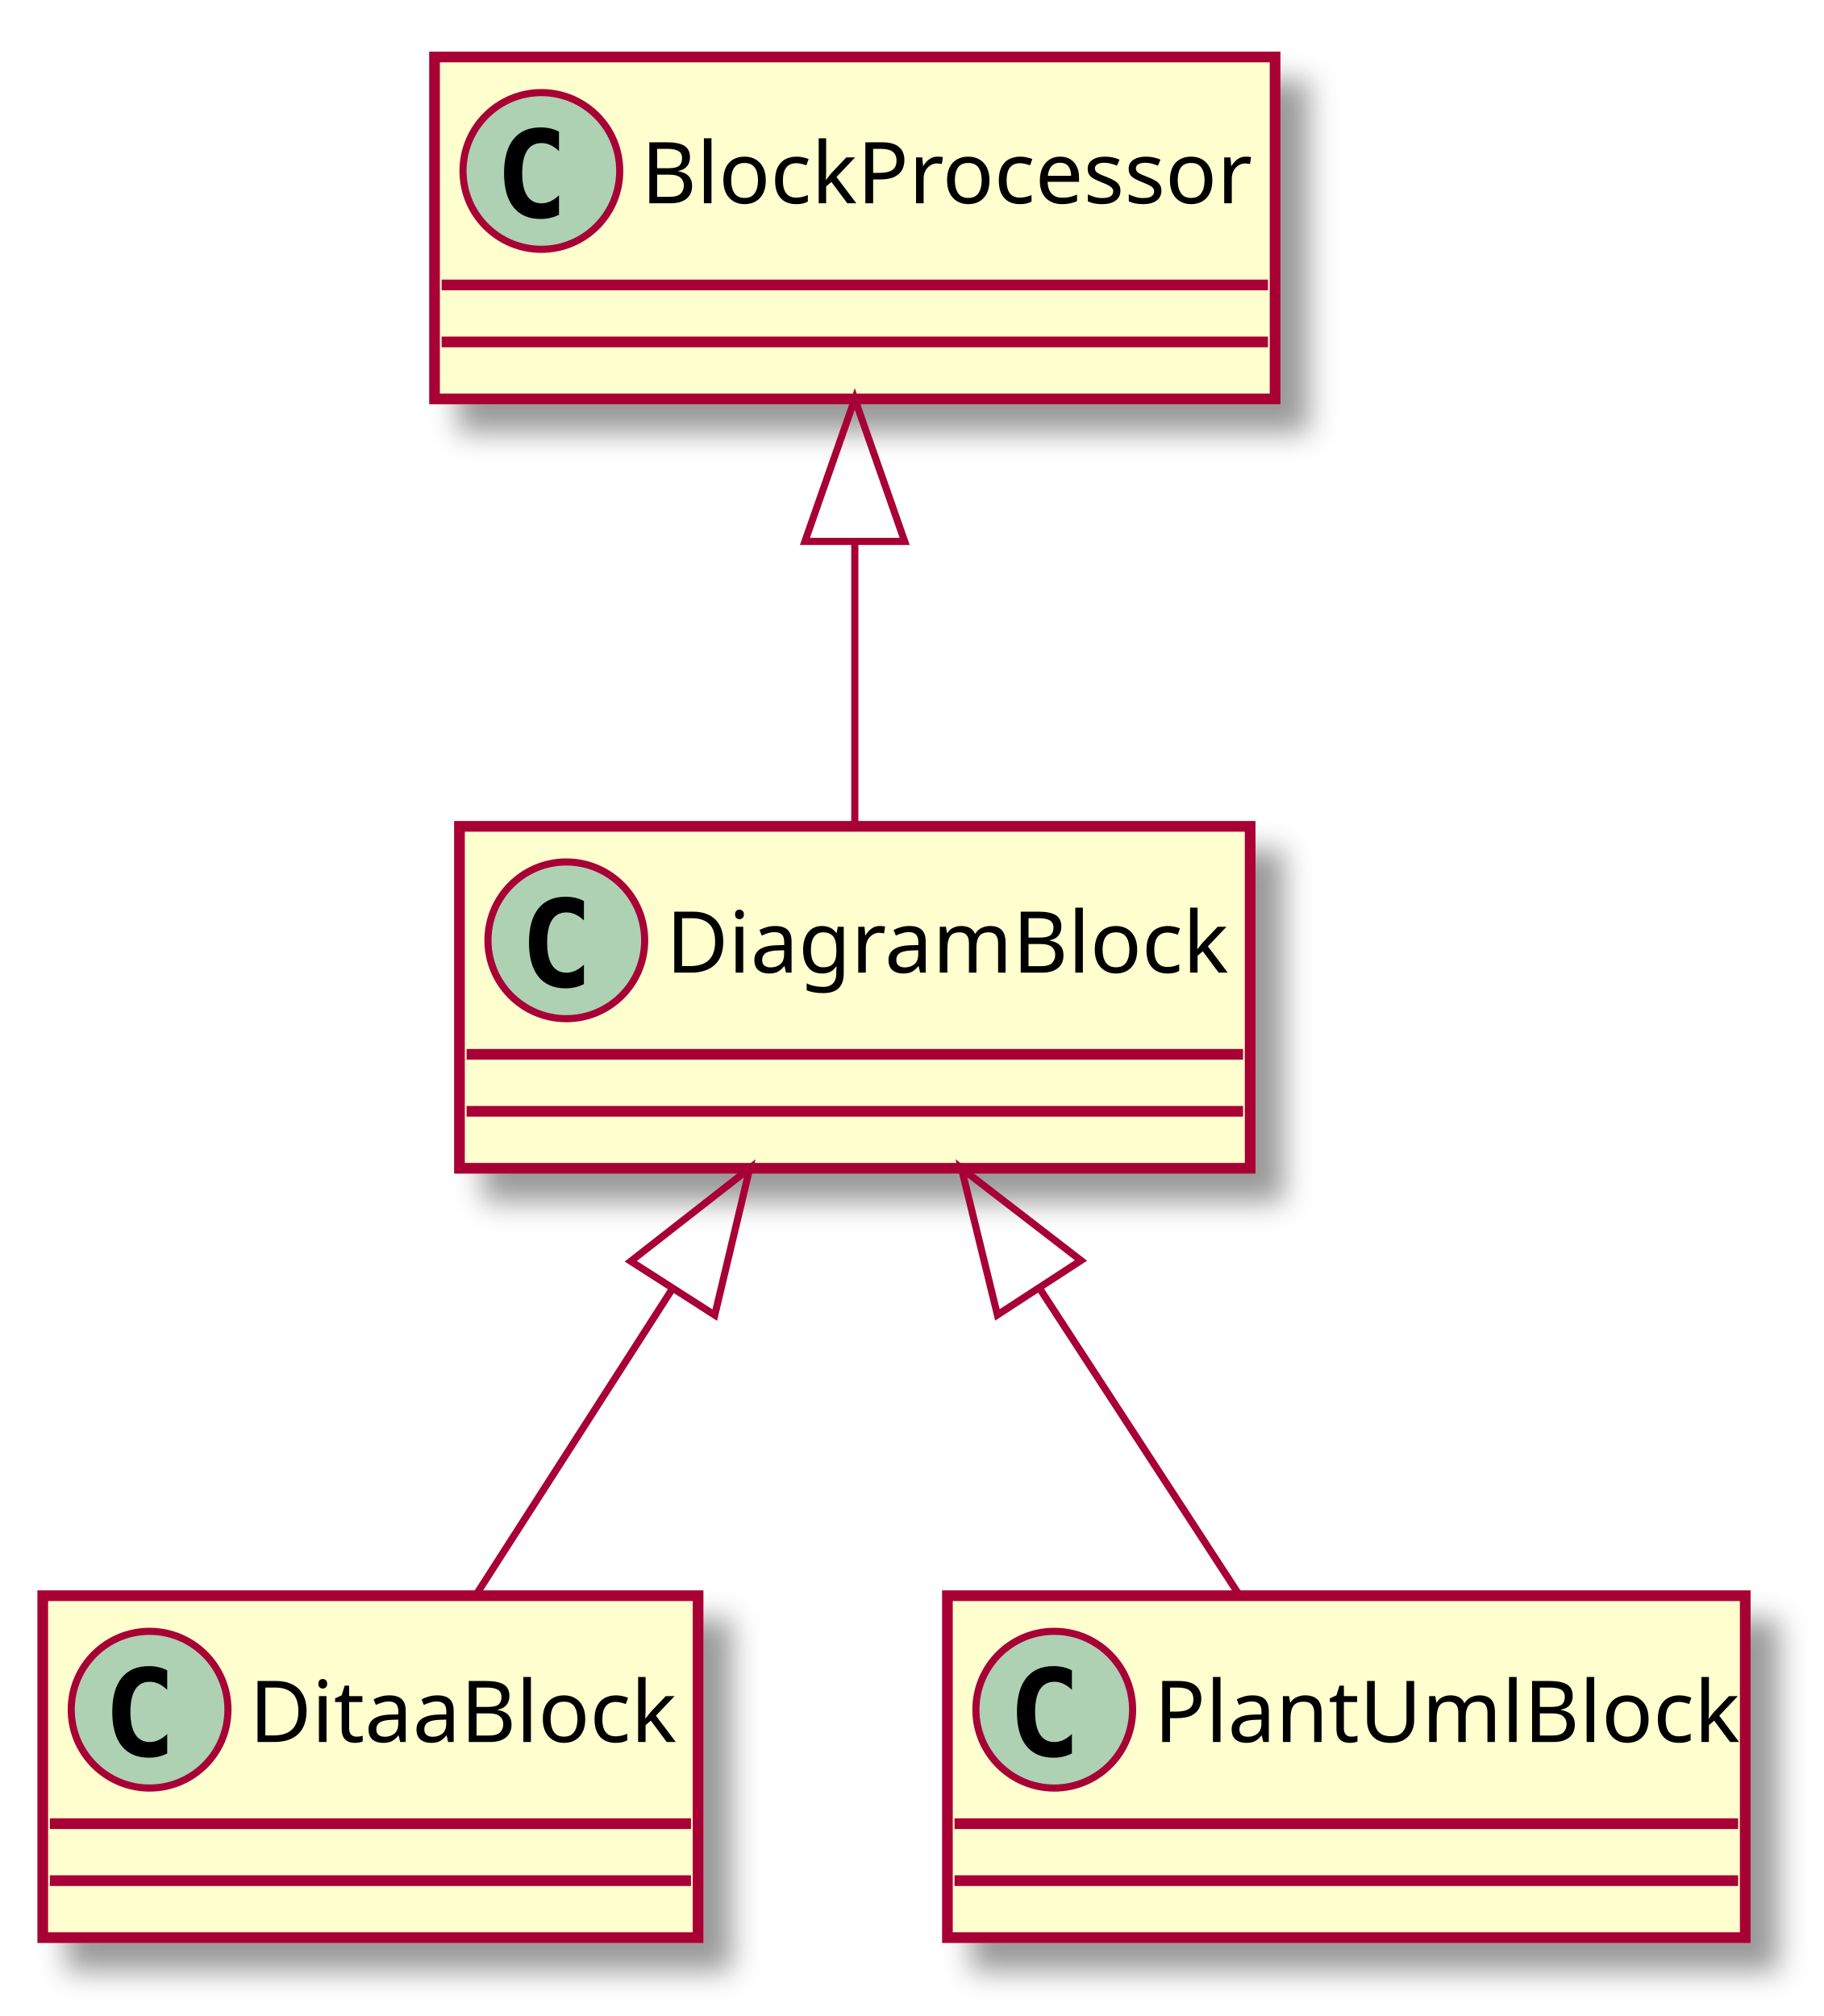
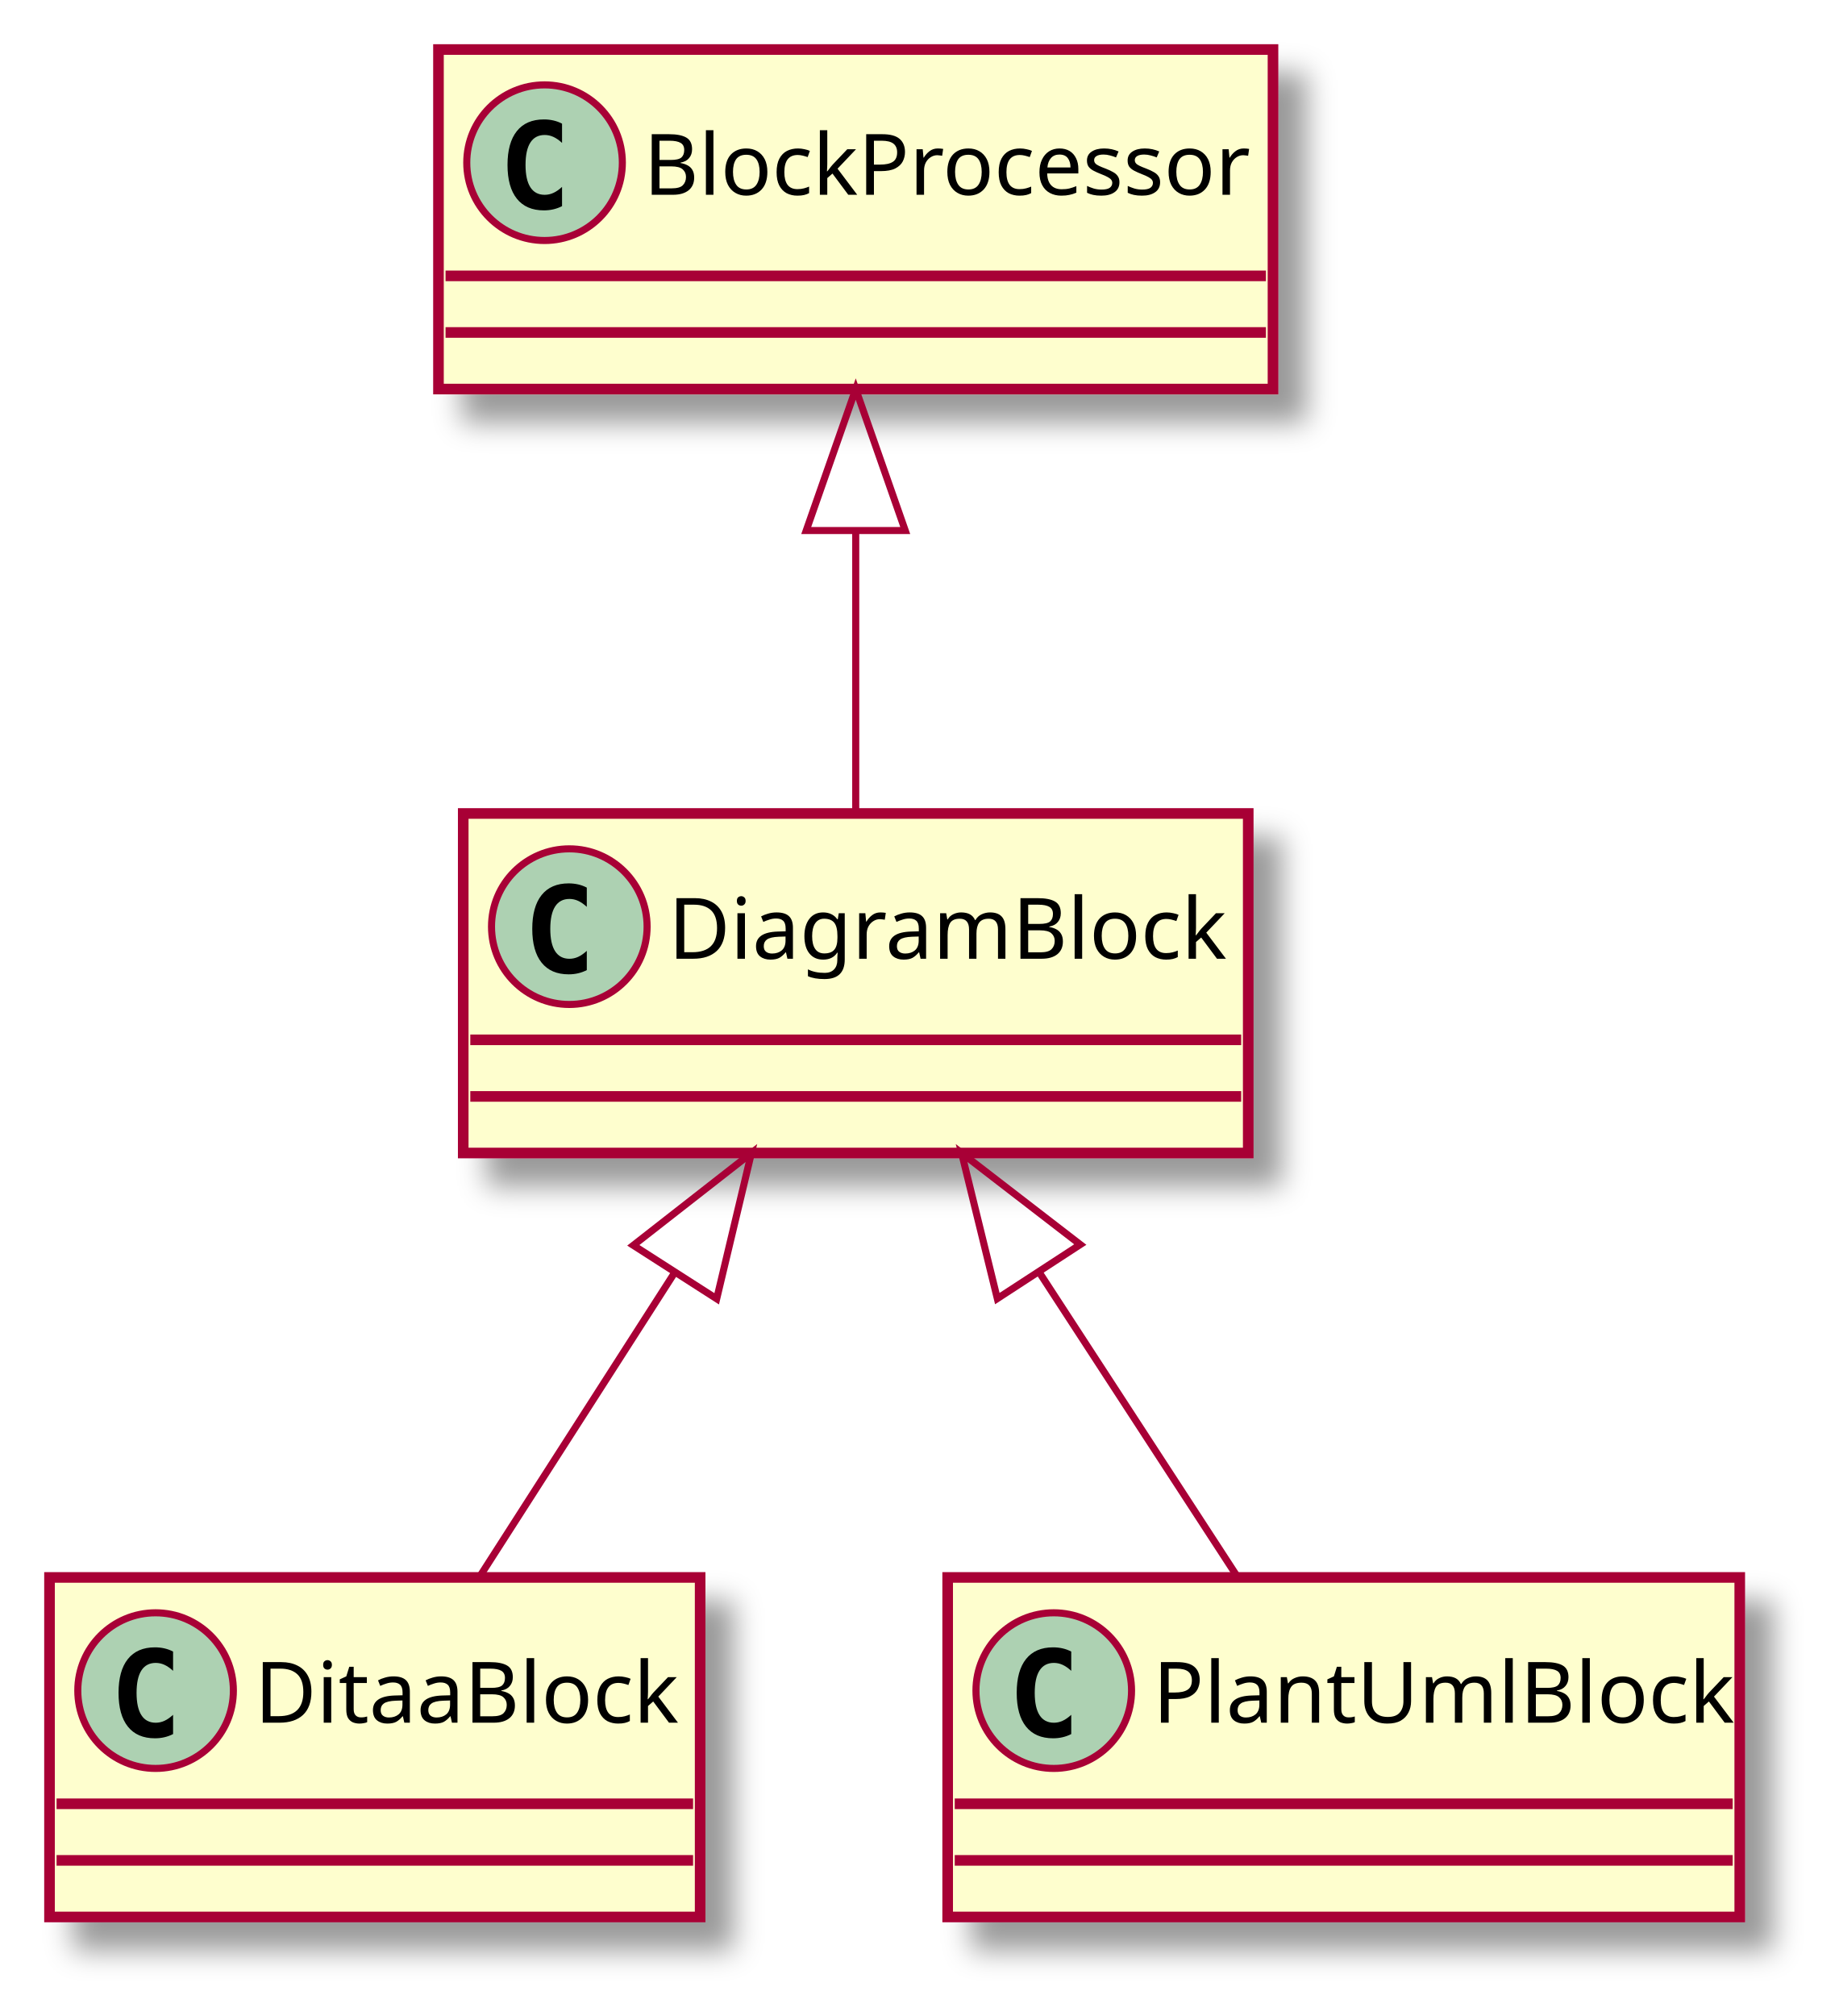
- <svg xmlns="http://www.w3.org/2000/svg" contentScriptType="application/ecmascript" contentStyleType="text/css" height="283px" preserveAspectRatio="none" style="width:256px;height:283px;" version="1.1" viewBox="0 0 256 283" width="256px" zoomAndPan="magnify">
+ <svg xmlns="http://www.w3.org/2000/svg" contentScriptType="application/ecmascript" contentStyleType="text/css" height="285px" preserveAspectRatio="none" style="width:260px;height:285px;background:#FFFFFF;" version="1.1" viewBox="0 0 260 285" width="260px" zoomAndPan="magnify">
  <defs>
    <filter height="300%" id="fm8cg9hnvijcw" width="300%" x="-1" y="-1">
      <feGaussianBlur result="blurOut" stdDeviation="2.0" />
      <feColorMatrix in="blurOut" result="blurOut2" type="matrix" values="0 0 0 0 0 0 0 0 0 0 0 0 0 0 0 0 0 0 .4 0" />
      <feOffset dx="4.0" dy="4.0" in="blurOut2" result="blurOut3" />
      <feBlend in="SourceGraphic" in2="blurOut3" mode="normal" />
    </filter>
  </defs>
  <g>
-     <rect fill="#FEFECE" filter="url(#fm8cg9hnvijcw)" height="48" id="BlockProcessor" style="stroke: #A80036; stroke-width: 1.5;" width="118" x="61" y="8" />
-     <ellipse cx="76" cy="24" fill="#ADD1B2" rx="11" ry="11" style="stroke: #A80036; stroke-width: 1.0;" />
-     <path d="M78.473,30.143 Q77.892,30.442 77.253,30.591 Q76.614,30.741 75.908,30.741 Q73.401,30.741 72.082,29.089 Q70.762,27.437 70.762,24.316 Q70.762,21.186 72.082,19.535 Q73.401,17.883 75.908,17.883 Q76.614,17.883 77.261,18.032 Q77.909,18.182 78.473,18.48 L78.473,21.203 Q77.842,20.622 77.249,20.352 Q76.655,20.082 76.024,20.082 Q74.68,20.082 73.995,21.149 Q73.31,22.216 73.31,24.316 Q73.31,26.408 73.995,27.474 Q74.68,28.541 76.024,28.541 Q76.655,28.541 77.249,28.271 Q77.842,28.002 78.473,27.42 Z " />
-     <text fill="#000000" font-family="sans-serif" font-size="12" lengthAdjust="spacingAndGlyphs" textLength="86" x="90" y="28.535">BlockProcessor</text>
-     <line style="stroke: #A80036; stroke-width: 1.5;" x1="62" x2="178" y1="40" y2="40" />
-     <line style="stroke: #A80036; stroke-width: 1.5;" x1="62" x2="178" y1="48" y2="48" />
-     <rect fill="#FEFECE" filter="url(#fm8cg9hnvijcw)" height="48" id="DiagramBlock" style="stroke: #A80036; stroke-width: 1.5;" width="111" x="64.5" y="116" />
-     <ellipse cx="79.5" cy="132" fill="#ADD1B2" rx="11" ry="11" style="stroke: #A80036; stroke-width: 1.0;" />
-     <path d="M81.973,138.143 Q81.392,138.442 80.753,138.591 Q80.114,138.741 79.408,138.741 Q76.901,138.741 75.582,137.089 Q74.262,135.437 74.262,132.316 Q74.262,129.186 75.582,127.535 Q76.901,125.883 79.408,125.883 Q80.114,125.883 80.761,126.032 Q81.409,126.182 81.973,126.481 L81.973,129.203 Q81.342,128.622 80.749,128.352 Q80.155,128.083 79.524,128.083 Q78.18,128.083 77.495,129.149 Q76.81,130.216 76.81,132.316 Q76.81,134.408 77.495,135.474 Q78.18,136.541 79.524,136.541 Q80.155,136.541 80.749,136.271 Q81.342,136.001 81.973,135.42 Z " />
-     <text fill="#000000" font-family="sans-serif" font-size="12" lengthAdjust="spacingAndGlyphs" textLength="79" x="93.5" y="136.535">DiagramBlock</text>
-     <line style="stroke: #A80036; stroke-width: 1.5;" x1="65.5" x2="174.5" y1="148" y2="148" />
-     <line style="stroke: #A80036; stroke-width: 1.5;" x1="65.5" x2="174.5" y1="156" y2="156" />
-     <rect fill="#FEFECE" filter="url(#fm8cg9hnvijcw)" height="48" id="DitaaBlock" style="stroke: #A80036; stroke-width: 1.5;" width="92" x="6" y="224" />
-     <ellipse cx="21" cy="240" fill="#ADD1B2" rx="11" ry="11" style="stroke: #A80036; stroke-width: 1.0;" />
-     <path d="M23.473,246.143 Q22.892,246.442 22.253,246.591 Q21.614,246.741 20.908,246.741 Q18.401,246.741 17.081,245.089 Q15.762,243.437 15.762,240.316 Q15.762,237.186 17.081,235.535 Q18.401,233.883 20.908,233.883 Q21.614,233.883 22.261,234.032 Q22.909,234.182 23.473,234.481 L23.473,237.203 Q22.842,236.622 22.249,236.352 Q21.655,236.083 21.024,236.083 Q19.68,236.083 18.995,237.149 Q18.31,238.216 18.31,240.316 Q18.31,242.408 18.995,243.474 Q19.68,244.541 21.024,244.541 Q21.655,244.541 22.249,244.271 Q22.842,244.001 23.473,243.42 Z " />
-     <text fill="#000000" font-family="sans-serif" font-size="12" lengthAdjust="spacingAndGlyphs" textLength="60" x="35" y="244.535">DitaaBlock</text>
-     <line style="stroke: #A80036; stroke-width: 1.5;" x1="7" x2="97" y1="256" y2="256" />
-     <line style="stroke: #A80036; stroke-width: 1.5;" x1="7" x2="97" y1="264" y2="264" />
-     <rect fill="#FEFECE" filter="url(#fm8cg9hnvijcw)" height="48" id="PlantUmlBlock" style="stroke: #A80036; stroke-width: 1.5;" width="112" x="133" y="224" />
-     <ellipse cx="148" cy="240" fill="#ADD1B2" rx="11" ry="11" style="stroke: #A80036; stroke-width: 1.0;" />
-     <path d="M150.473,246.143 Q149.892,246.442 149.253,246.591 Q148.614,246.741 147.908,246.741 Q145.401,246.741 144.082,245.089 Q142.762,243.437 142.762,240.316 Q142.762,237.186 144.082,235.535 Q145.401,233.883 147.908,233.883 Q148.614,233.883 149.261,234.032 Q149.909,234.182 150.473,234.481 L150.473,237.203 Q149.842,236.622 149.249,236.352 Q148.655,236.083 148.024,236.083 Q146.68,236.083 145.995,237.149 Q145.31,238.216 145.31,240.316 Q145.31,242.408 145.995,243.474 Q146.68,244.541 148.024,244.541 Q148.655,244.541 149.249,244.271 Q149.842,244.001 150.473,243.42 Z " />
-     <text fill="#000000" font-family="sans-serif" font-size="12" lengthAdjust="spacingAndGlyphs" textLength="80" x="162" y="244.535">PlantUmlBlock</text>
-     <line style="stroke: #A80036; stroke-width: 1.5;" x1="134" x2="244" y1="256" y2="256" />
-     <line style="stroke: #A80036; stroke-width: 1.5;" x1="134" x2="244" y1="264" y2="264" />
-     <path d="M120,76.02 C120,89.58 120,104.04 120,115.68 " fill="none" id="BlockProcessor&lt;-DiagramBlock" style="stroke: #A80036; stroke-width: 1.0;" />
-     <polygon fill="none" points="113,76,120,56,127,76,113,76" style="stroke: #A80036; stroke-width: 1.0;" />
-     <path d="M94.25,181.13 C85.04,195.5 74.96,211.21 66.96,223.68 " fill="none" id="DiagramBlock&lt;-DitaaBlock" style="stroke: #A80036; stroke-width: 1.0;" />
-     <polygon fill="none" points="88.55,177.05,105.25,164,100.34,184.61,88.55,177.05" style="stroke: #A80036; stroke-width: 1.0;" />
-     <path d="M146.12,181.13 C155.48,195.5 165.7,211.21 173.82,223.68 " fill="none" id="DiagramBlock&lt;-PlantUmlBlock" style="stroke: #A80036; stroke-width: 1.0;" />
-     <polygon fill="none" points="140.02,184.58,134.97,164,151.75,176.94,140.02,184.58" style="stroke: #A80036; stroke-width: 1.0;" />
+     <rect codeLine="1" fill="#FEFECE" filter="url(#fm8cg9hnvijcw)" height="48" id="BlockProcessor" style="stroke:#A80036;stroke-width:1.5;" width="118" x="62" y="7" />
+     <ellipse cx="77" cy="23" fill="#ADD1B2" rx="11" ry="11" style="stroke:#A80036;stroke-width:1.0;" />
+     <path d="M79.473,29.143 Q78.892,29.442 78.253,29.591 Q77.614,29.741 76.908,29.741 Q74.401,29.741 73.082,28.089 Q71.762,26.437 71.762,23.316 Q71.762,20.186 73.082,18.535 Q74.401,16.883 76.908,16.883 Q77.614,16.883 78.261,17.032 Q78.909,17.182 79.473,17.48 L79.473,20.203 Q78.842,19.622 78.249,19.352 Q77.655,19.082 77.024,19.082 Q75.68,19.082 74.995,20.149 Q74.31,21.216 74.31,23.316 Q74.31,25.408 74.995,26.474 Q75.68,27.541 77.024,27.541 Q77.655,27.541 78.249,27.271 Q78.842,27.002 79.473,26.42 Z " fill="#000000" />
+     <text fill="#000000" font-family="sans-serif" font-size="12" lengthAdjust="spacing" textLength="86" x="91" y="27.535">BlockProcessor</text>
+     <line style="stroke:#A80036;stroke-width:1.5;" x1="63" x2="179" y1="39" y2="39" />
+     <line style="stroke:#A80036;stroke-width:1.5;" x1="63" x2="179" y1="47" y2="47" />
+     <rect codeLine="2" fill="#FEFECE" filter="url(#fm8cg9hnvijcw)" height="48" id="DiagramBlock" style="stroke:#A80036;stroke-width:1.5;" width="111" x="65.5" y="115" />
+     <ellipse cx="80.5" cy="131" fill="#ADD1B2" rx="11" ry="11" style="stroke:#A80036;stroke-width:1.0;" />
+     <path d="M82.973,137.143 Q82.392,137.442 81.753,137.591 Q81.114,137.741 80.408,137.741 Q77.901,137.741 76.582,136.089 Q75.262,134.437 75.262,131.316 Q75.262,128.186 76.582,126.535 Q77.901,124.883 80.408,124.883 Q81.114,124.883 81.761,125.032 Q82.409,125.182 82.973,125.481 L82.973,128.203 Q82.342,127.622 81.749,127.352 Q81.155,127.082 80.524,127.082 Q79.18,127.082 78.495,128.149 Q77.81,129.216 77.81,131.316 Q77.81,133.408 78.495,134.474 Q79.18,135.541 80.524,135.541 Q81.155,135.541 81.749,135.271 Q82.342,135.001 82.973,134.42 Z " fill="#000000" />
+     <text fill="#000000" font-family="sans-serif" font-size="12" lengthAdjust="spacing" textLength="79" x="94.5" y="135.535">DiagramBlock</text>
+     <line style="stroke:#A80036;stroke-width:1.5;" x1="66.5" x2="175.5" y1="147" y2="147" />
+     <line style="stroke:#A80036;stroke-width:1.5;" x1="66.5" x2="175.5" y1="155" y2="155" />
+     <rect codeLine="3" fill="#FEFECE" filter="url(#fm8cg9hnvijcw)" height="48" id="DitaaBlock" style="stroke:#A80036;stroke-width:1.5;" width="92" x="7" y="223" />
+     <ellipse cx="22" cy="239" fill="#ADD1B2" rx="11" ry="11" style="stroke:#A80036;stroke-width:1.0;" />
+     <path d="M24.473,245.143 Q23.892,245.442 23.253,245.591 Q22.614,245.741 21.908,245.741 Q19.401,245.741 18.081,244.089 Q16.762,242.437 16.762,239.316 Q16.762,236.186 18.081,234.535 Q19.401,232.883 21.908,232.883 Q22.614,232.883 23.261,233.032 Q23.909,233.182 24.473,233.481 L24.473,236.203 Q23.842,235.622 23.249,235.352 Q22.655,235.083 22.024,235.083 Q20.68,235.083 19.995,236.149 Q19.31,237.216 19.31,239.316 Q19.31,241.408 19.995,242.474 Q20.68,243.541 22.024,243.541 Q22.655,243.541 23.249,243.271 Q23.842,243.001 24.473,242.42 Z " fill="#000000" />
+     <text fill="#000000" font-family="sans-serif" font-size="12" lengthAdjust="spacing" textLength="60" x="36" y="243.535">DitaaBlock</text>
+     <line style="stroke:#A80036;stroke-width:1.5;" x1="8" x2="98" y1="255" y2="255" />
+     <line style="stroke:#A80036;stroke-width:1.5;" x1="8" x2="98" y1="263" y2="263" />
+     <rect codeLine="4" fill="#FEFECE" filter="url(#fm8cg9hnvijcw)" height="48" id="PlantUmlBlock" style="stroke:#A80036;stroke-width:1.5;" width="112" x="134" y="223" />
+     <ellipse cx="149" cy="239" fill="#ADD1B2" rx="11" ry="11" style="stroke:#A80036;stroke-width:1.0;" />
+     <path d="M151.473,245.143 Q150.892,245.442 150.253,245.591 Q149.614,245.741 148.908,245.741 Q146.401,245.741 145.082,244.089 Q143.762,242.437 143.762,239.316 Q143.762,236.186 145.082,234.535 Q146.401,232.883 148.908,232.883 Q149.614,232.883 150.261,233.032 Q150.909,233.182 151.473,233.481 L151.473,236.203 Q150.842,235.622 150.249,235.352 Q149.655,235.083 149.024,235.083 Q147.68,235.083 146.995,236.149 Q146.31,237.216 146.31,239.316 Q146.31,241.408 146.995,242.474 Q147.68,243.541 149.024,243.541 Q149.655,243.541 150.249,243.271 Q150.842,243.001 151.473,242.42 Z " fill="#000000" />
+     <text fill="#000000" font-family="sans-serif" font-size="12" lengthAdjust="spacing" textLength="80" x="163" y="243.535">PlantUmlBlock</text>
+     <line style="stroke:#A80036;stroke-width:1.5;" x1="135" x2="245" y1="255" y2="255" />
+     <line style="stroke:#A80036;stroke-width:1.5;" x1="135" x2="245" y1="263" y2="263" />
+     <path codeLine="6" d="M121,75.02 C121,88.58 121,103.04 121,114.68 " fill="none" id="BlockProcessor-backto-DiagramBlock" style="stroke:#A80036;stroke-width:1.0;" />
+     <polygon fill="none" points="114,75,121,55,128,75,114,75" style="stroke:#A80036;stroke-width:1.0;" />
+     <path codeLine="7" d="M95.25,180.13 C86.04,194.5 75.96,210.21 67.96,222.68 " fill="none" id="DiagramBlock-backto-DitaaBlock" style="stroke:#A80036;stroke-width:1.0;" />
+     <polygon fill="none" points="89.55,176.05,106.25,163,101.34,183.61,89.55,176.05" style="stroke:#A80036;stroke-width:1.0;" />
+     <path codeLine="8" d="M147.12,180.13 C156.48,194.5 166.7,210.21 174.82,222.68 " fill="none" id="DiagramBlock-backto-PlantUmlBlock" style="stroke:#A80036;stroke-width:1.0;" />
+     <polygon fill="none" points="141.02,183.58,135.97,163,152.75,175.94,141.02,183.58" style="stroke:#A80036;stroke-width:1.0;" />
  </g>
</svg>
